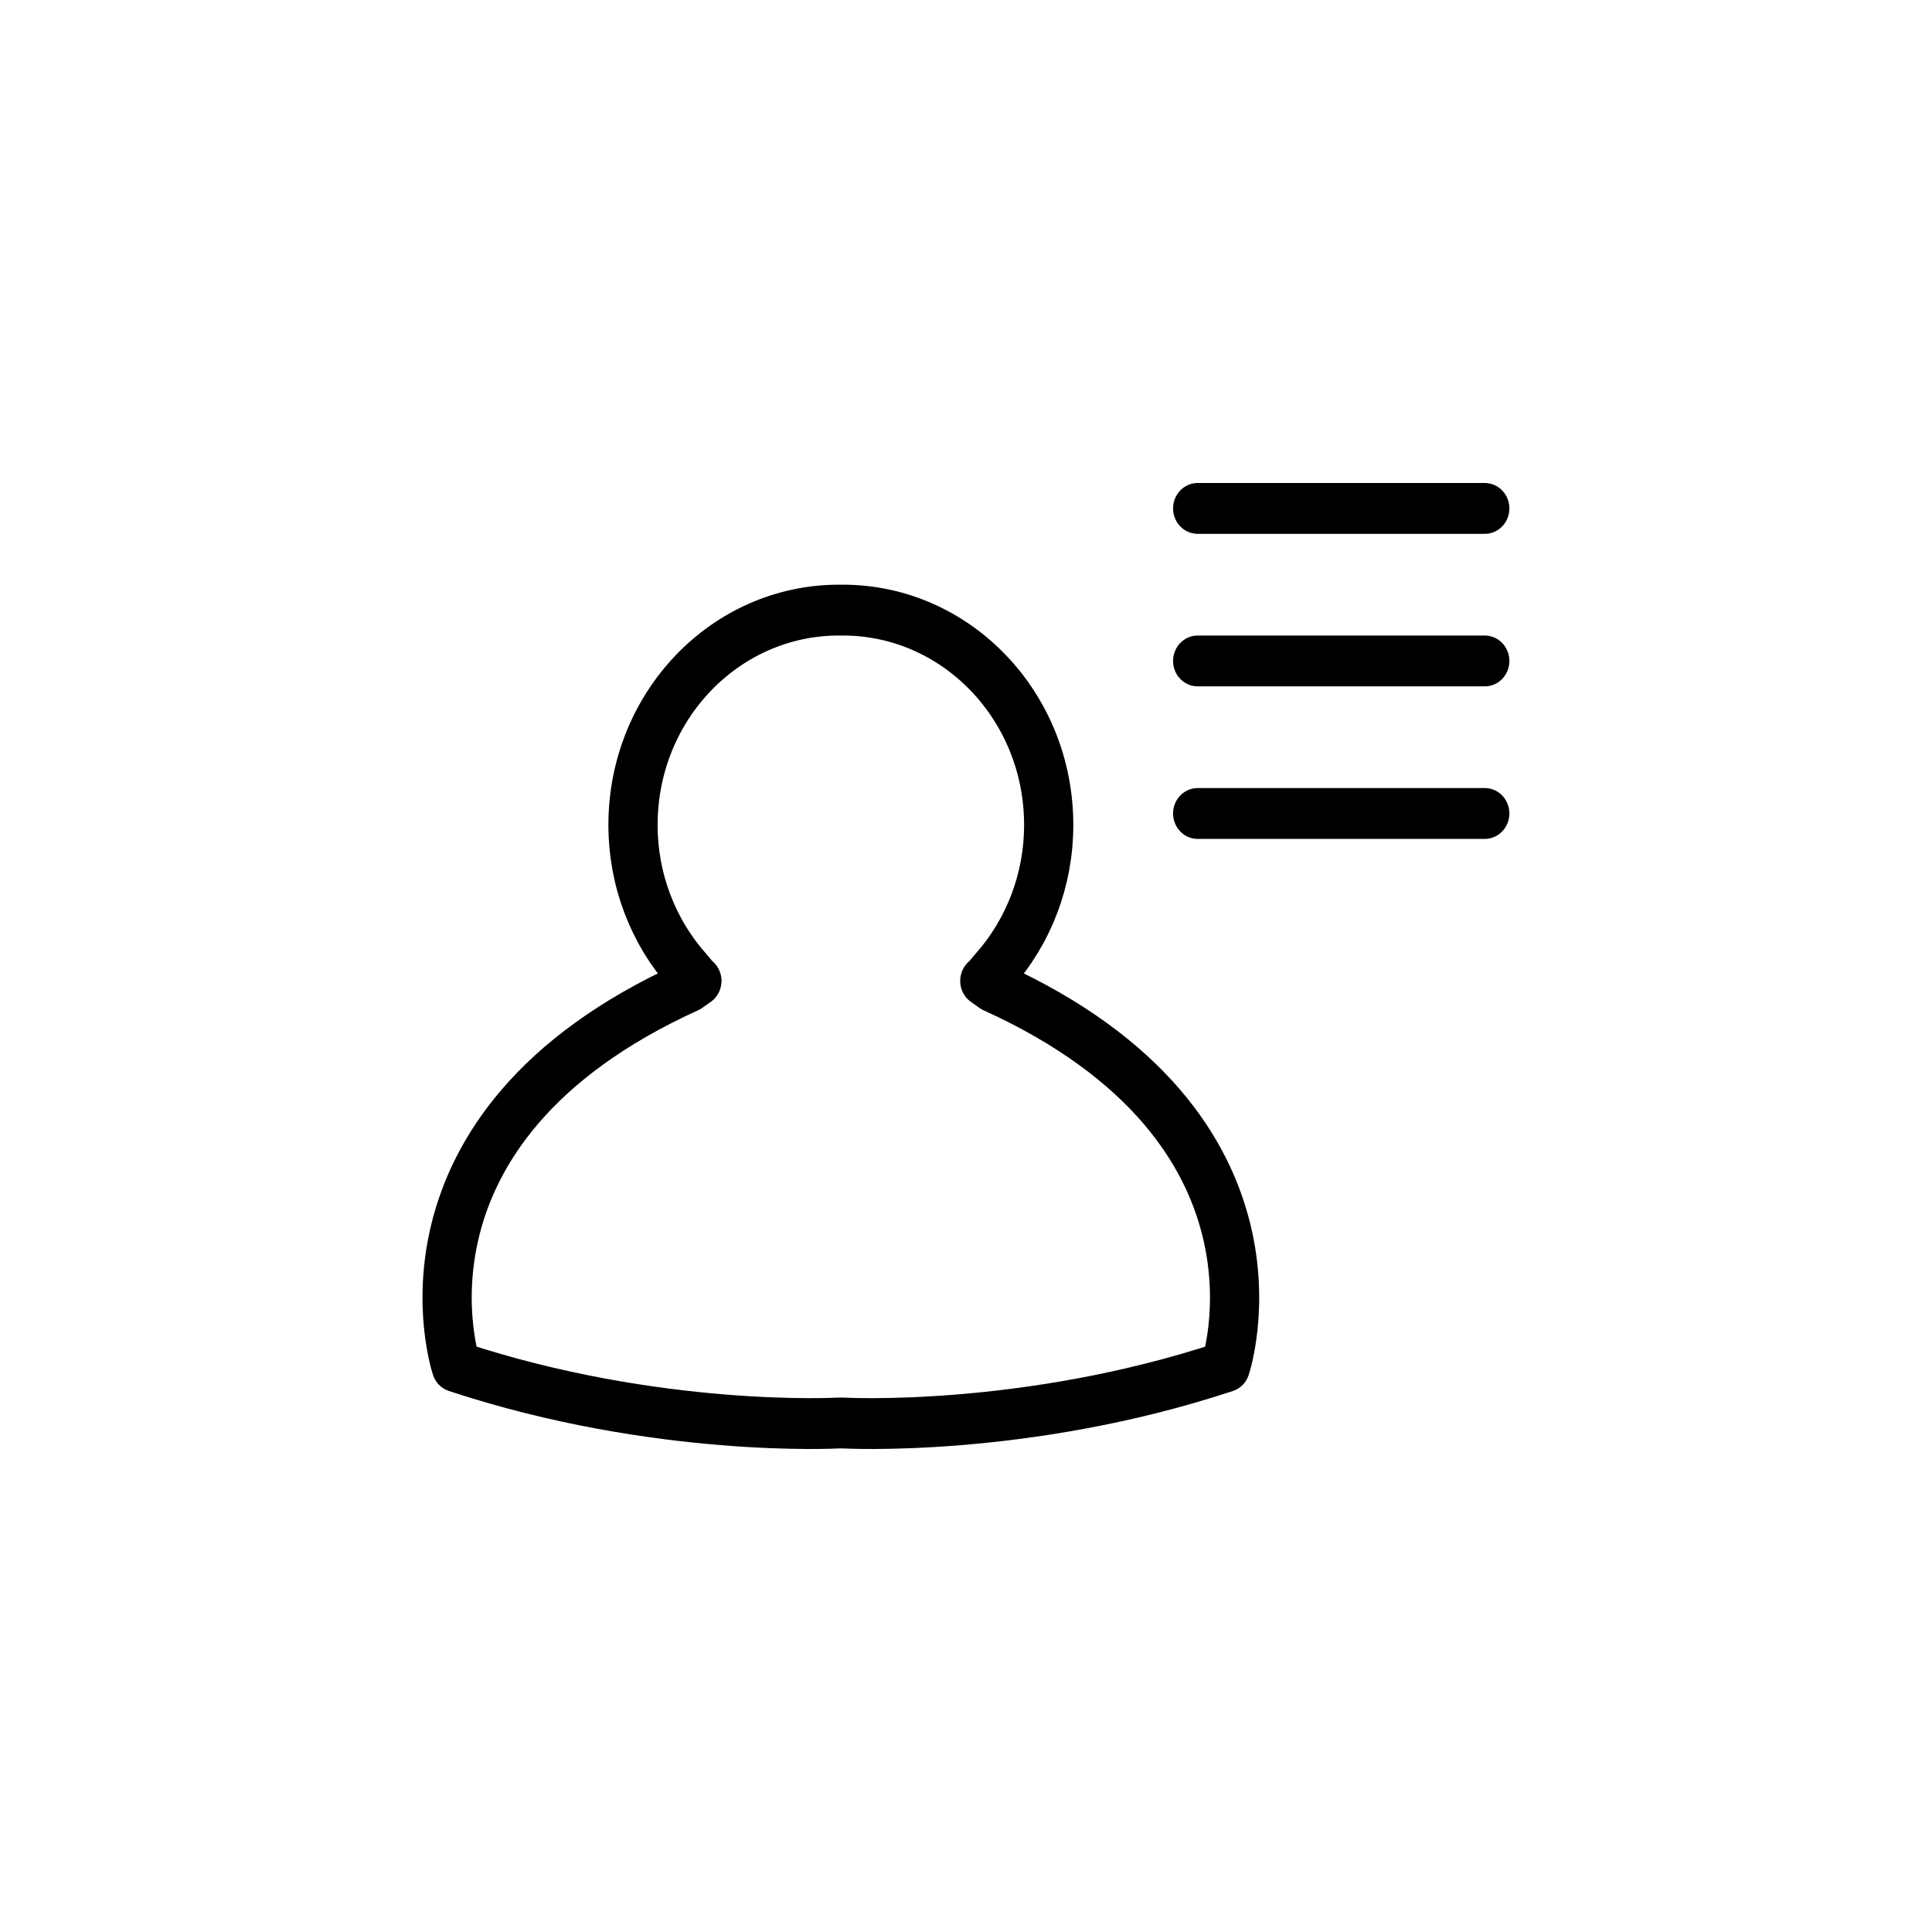
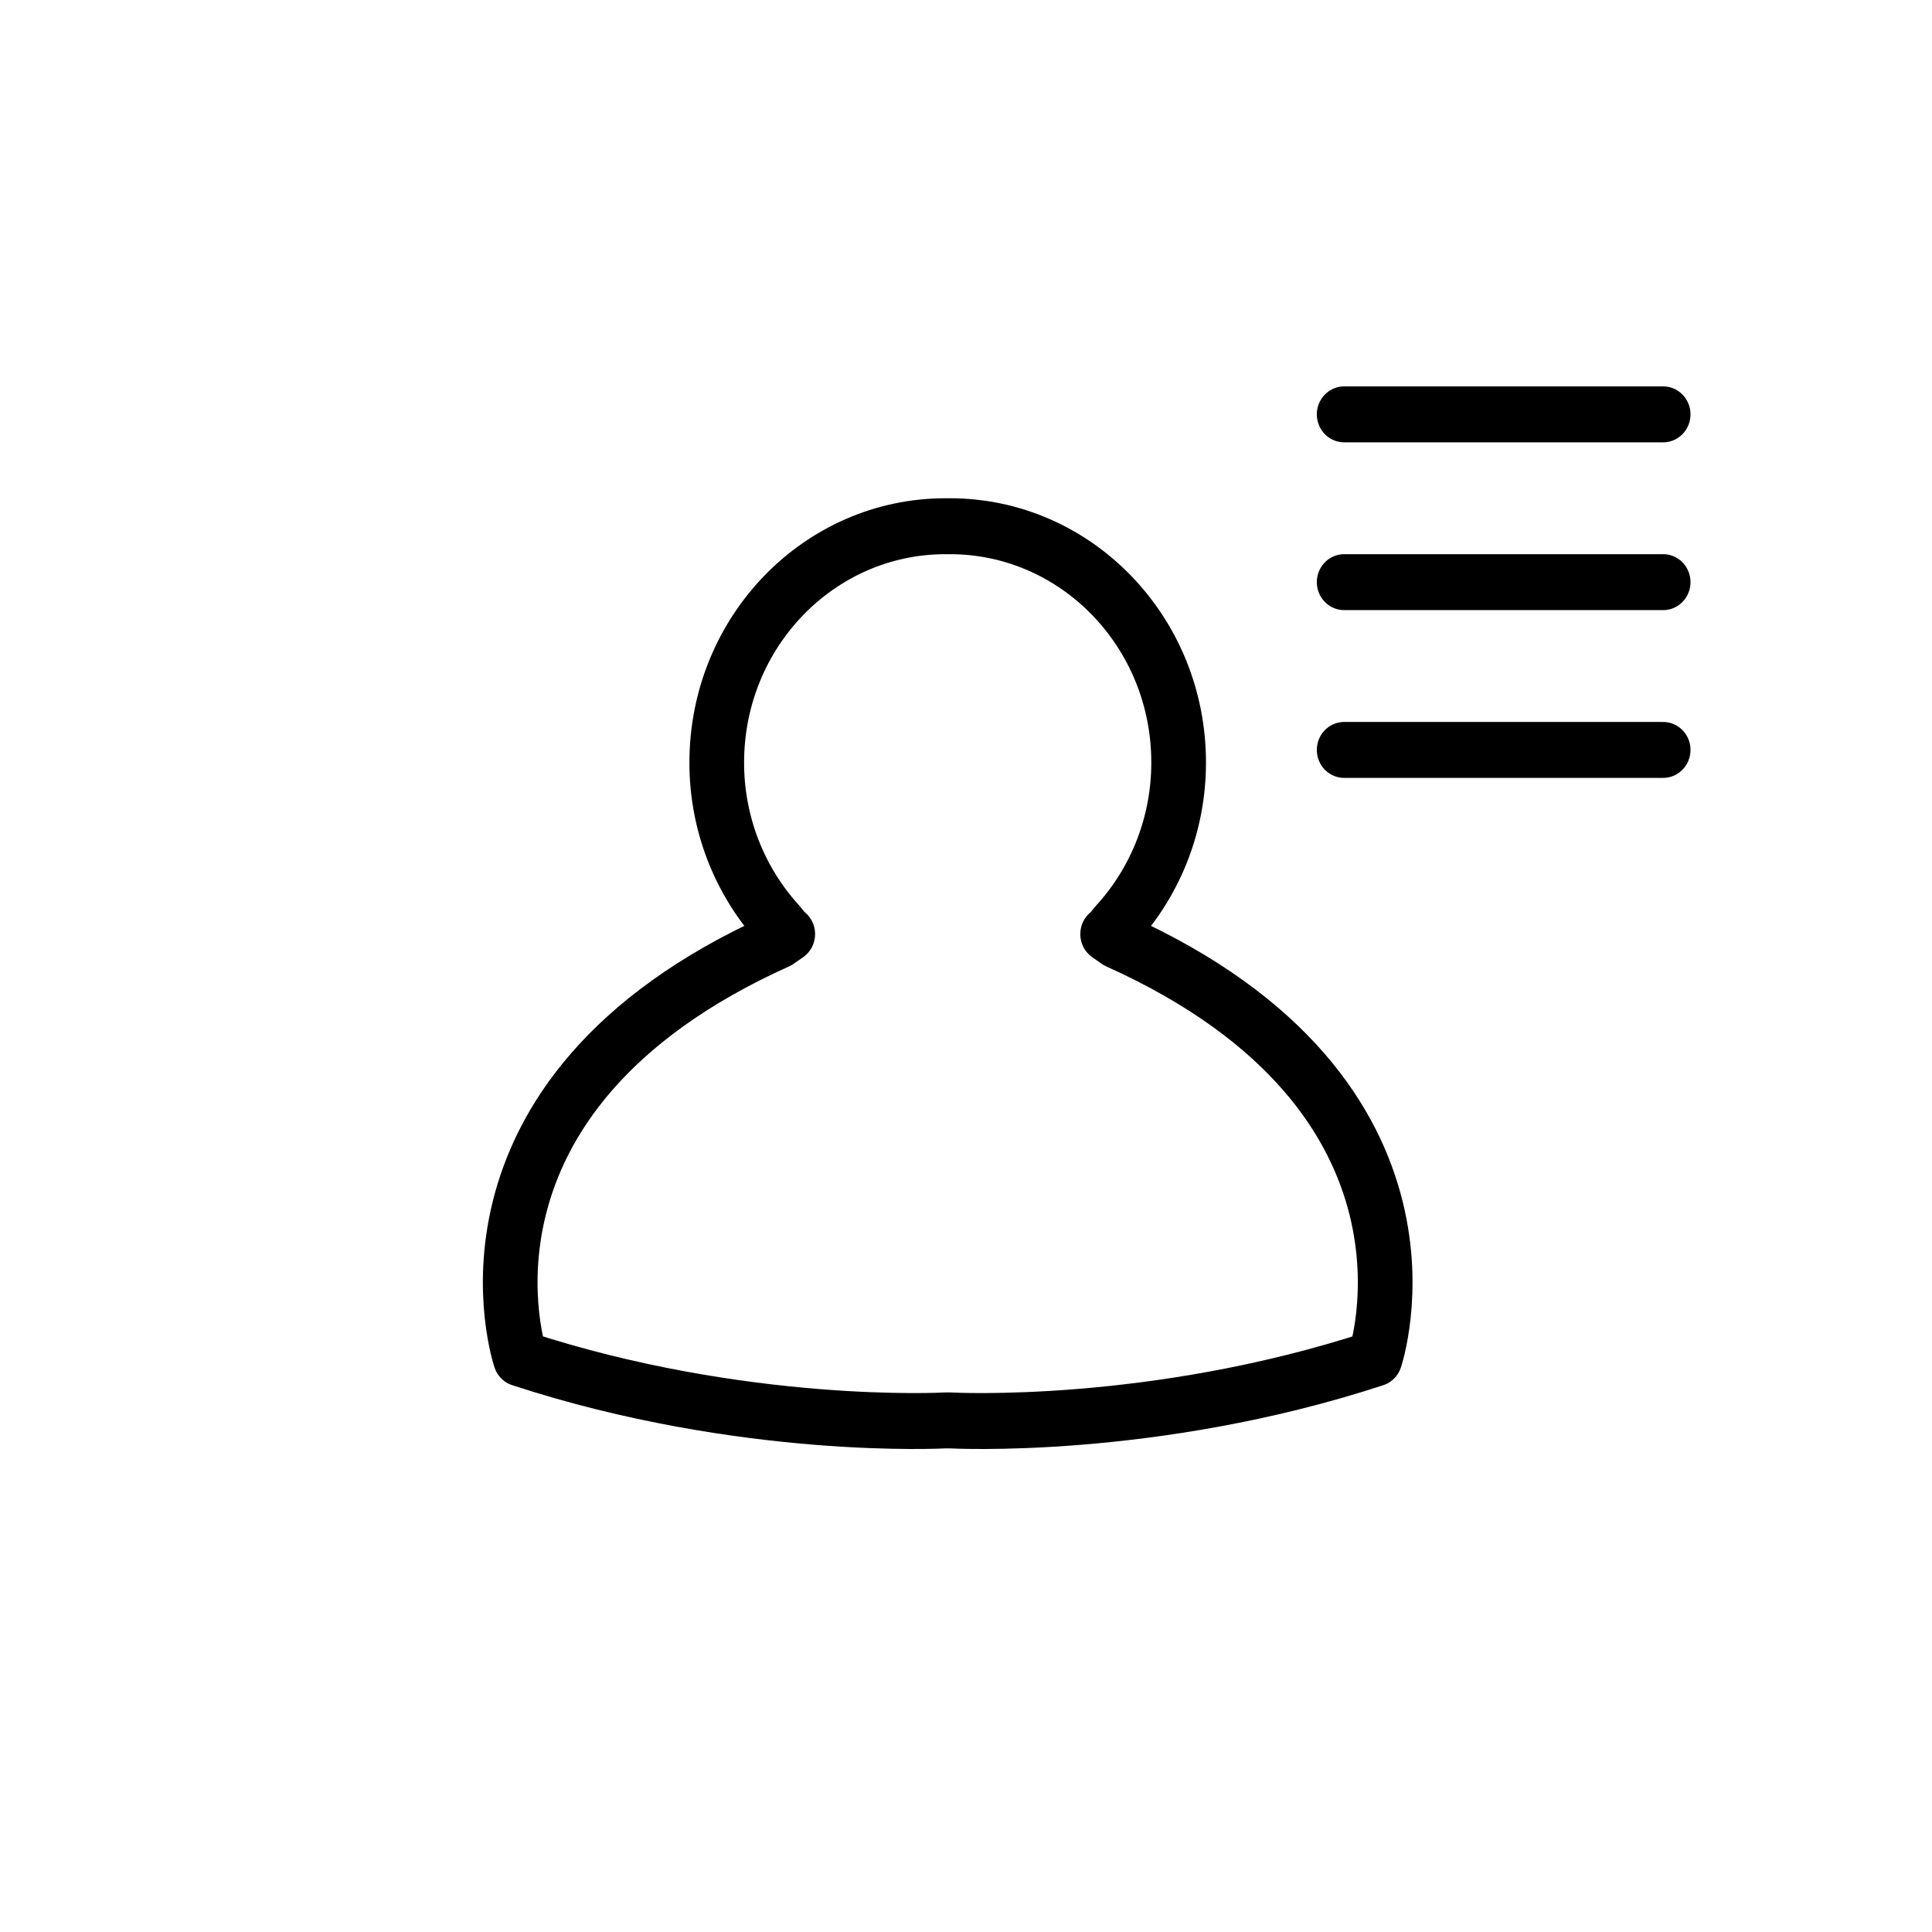
<svg xmlns="http://www.w3.org/2000/svg" width="80" height="80" version="1.1" id="svg8">
  <defs id="defs12" />
-   <g stroke="#000000" fill="none" fill-rule="evenodd" stroke-linecap="round" id="g6" transform="matrix(2.038009,0,0,2.105246,16.47579,16.84213)">
+   <g stroke="#000000" fill="none" fill-rule="evenodd" stroke-linecap="round" id="g6" transform="matrix(2.264444,0,0,2.315784,18.862,12.52632)">
    <path d="m 9.04,4 c 2.31,0 4.183,1.891 4.183,4.224 a 4.232,4.232 0 0 1 -1.13,2.886 c -0.098,0.107 -0.059,0.088 -0.168,0.183 l 0.175,0.12 c 6.339,2.786 4.713,7.47 4.713,7.47 -4.082,1.307 -7.766,1.106 -7.766,1.106 H 8.953 c 0,0 -3.684,0.201 -7.766,-1.107 0,0 -1.626,-4.683 4.713,-7.47 L 6.075,11.293 C 5.966,11.198 6.005,11.217 5.907,11.11 A 4.233,4.233 0 0 1 4.777,8.224 C 4.778,5.89 6.65,4 8.96,4 Z" stroke-linejoin="round" id="path2" />
    <path d="m 16.25,5 h 5.833 M 16.25,8 h 5.833 M 16.25,2 h 5.833" id="path4" />
  </g>
</svg>
